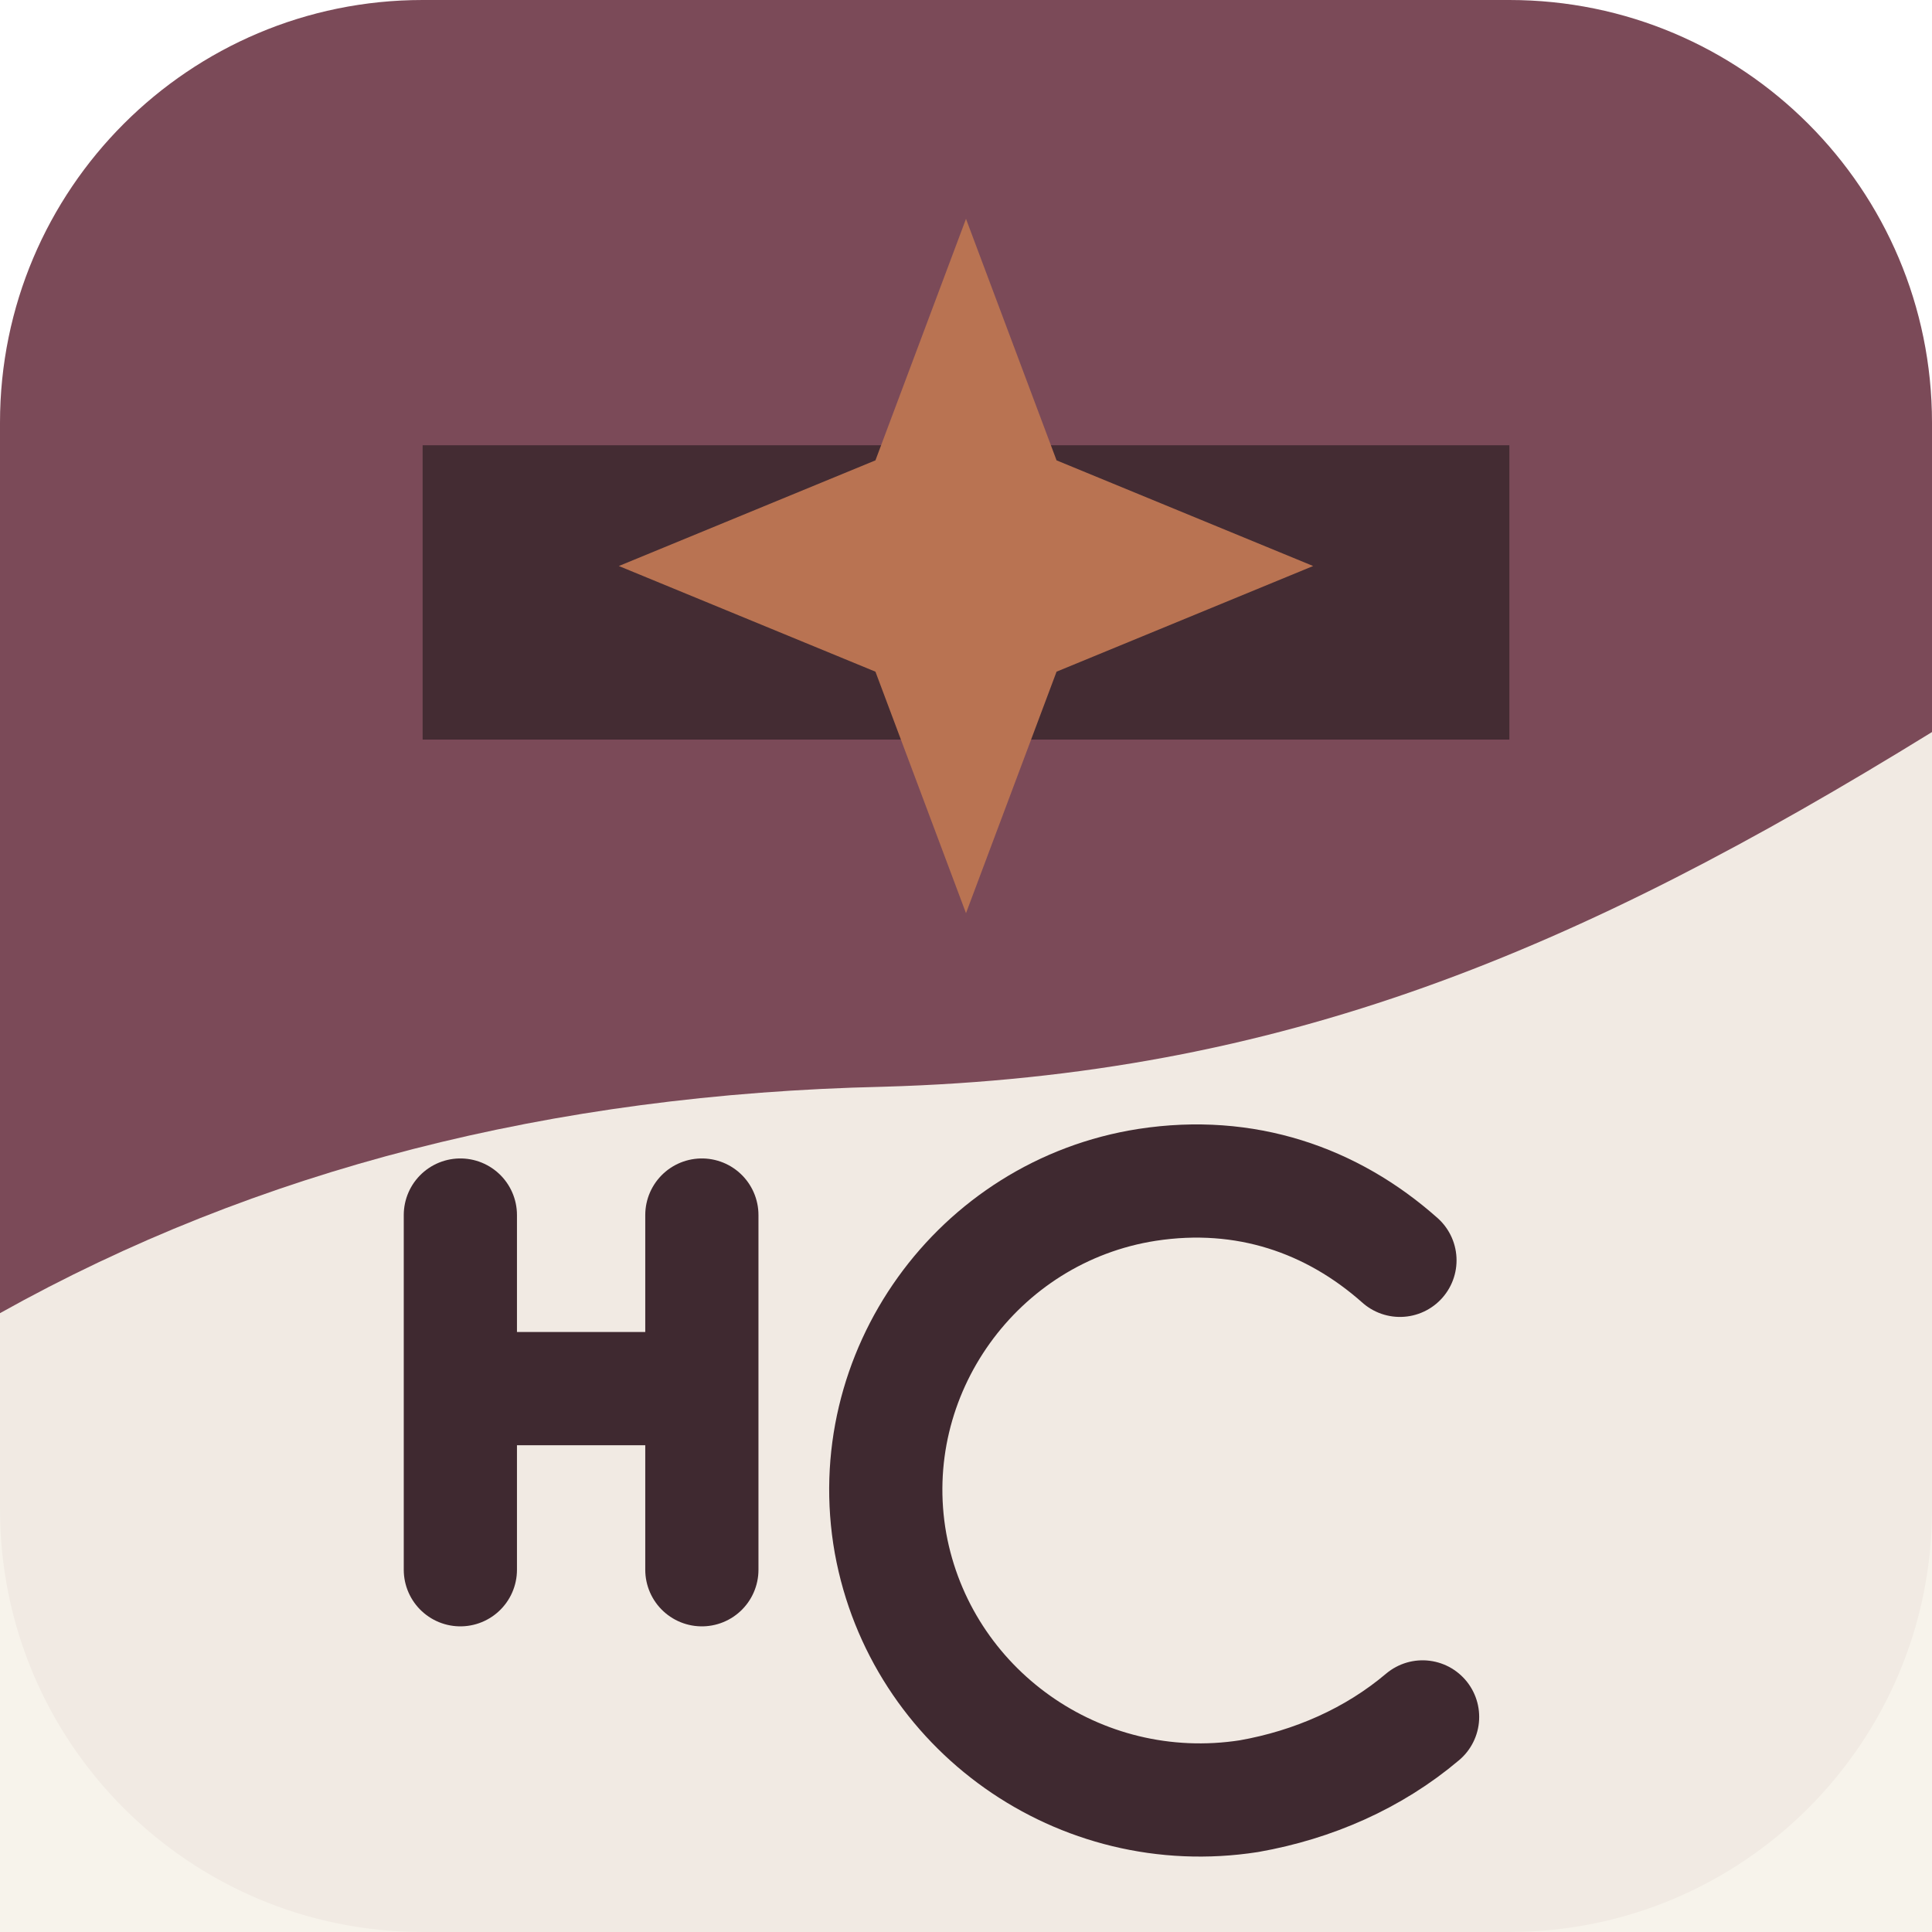
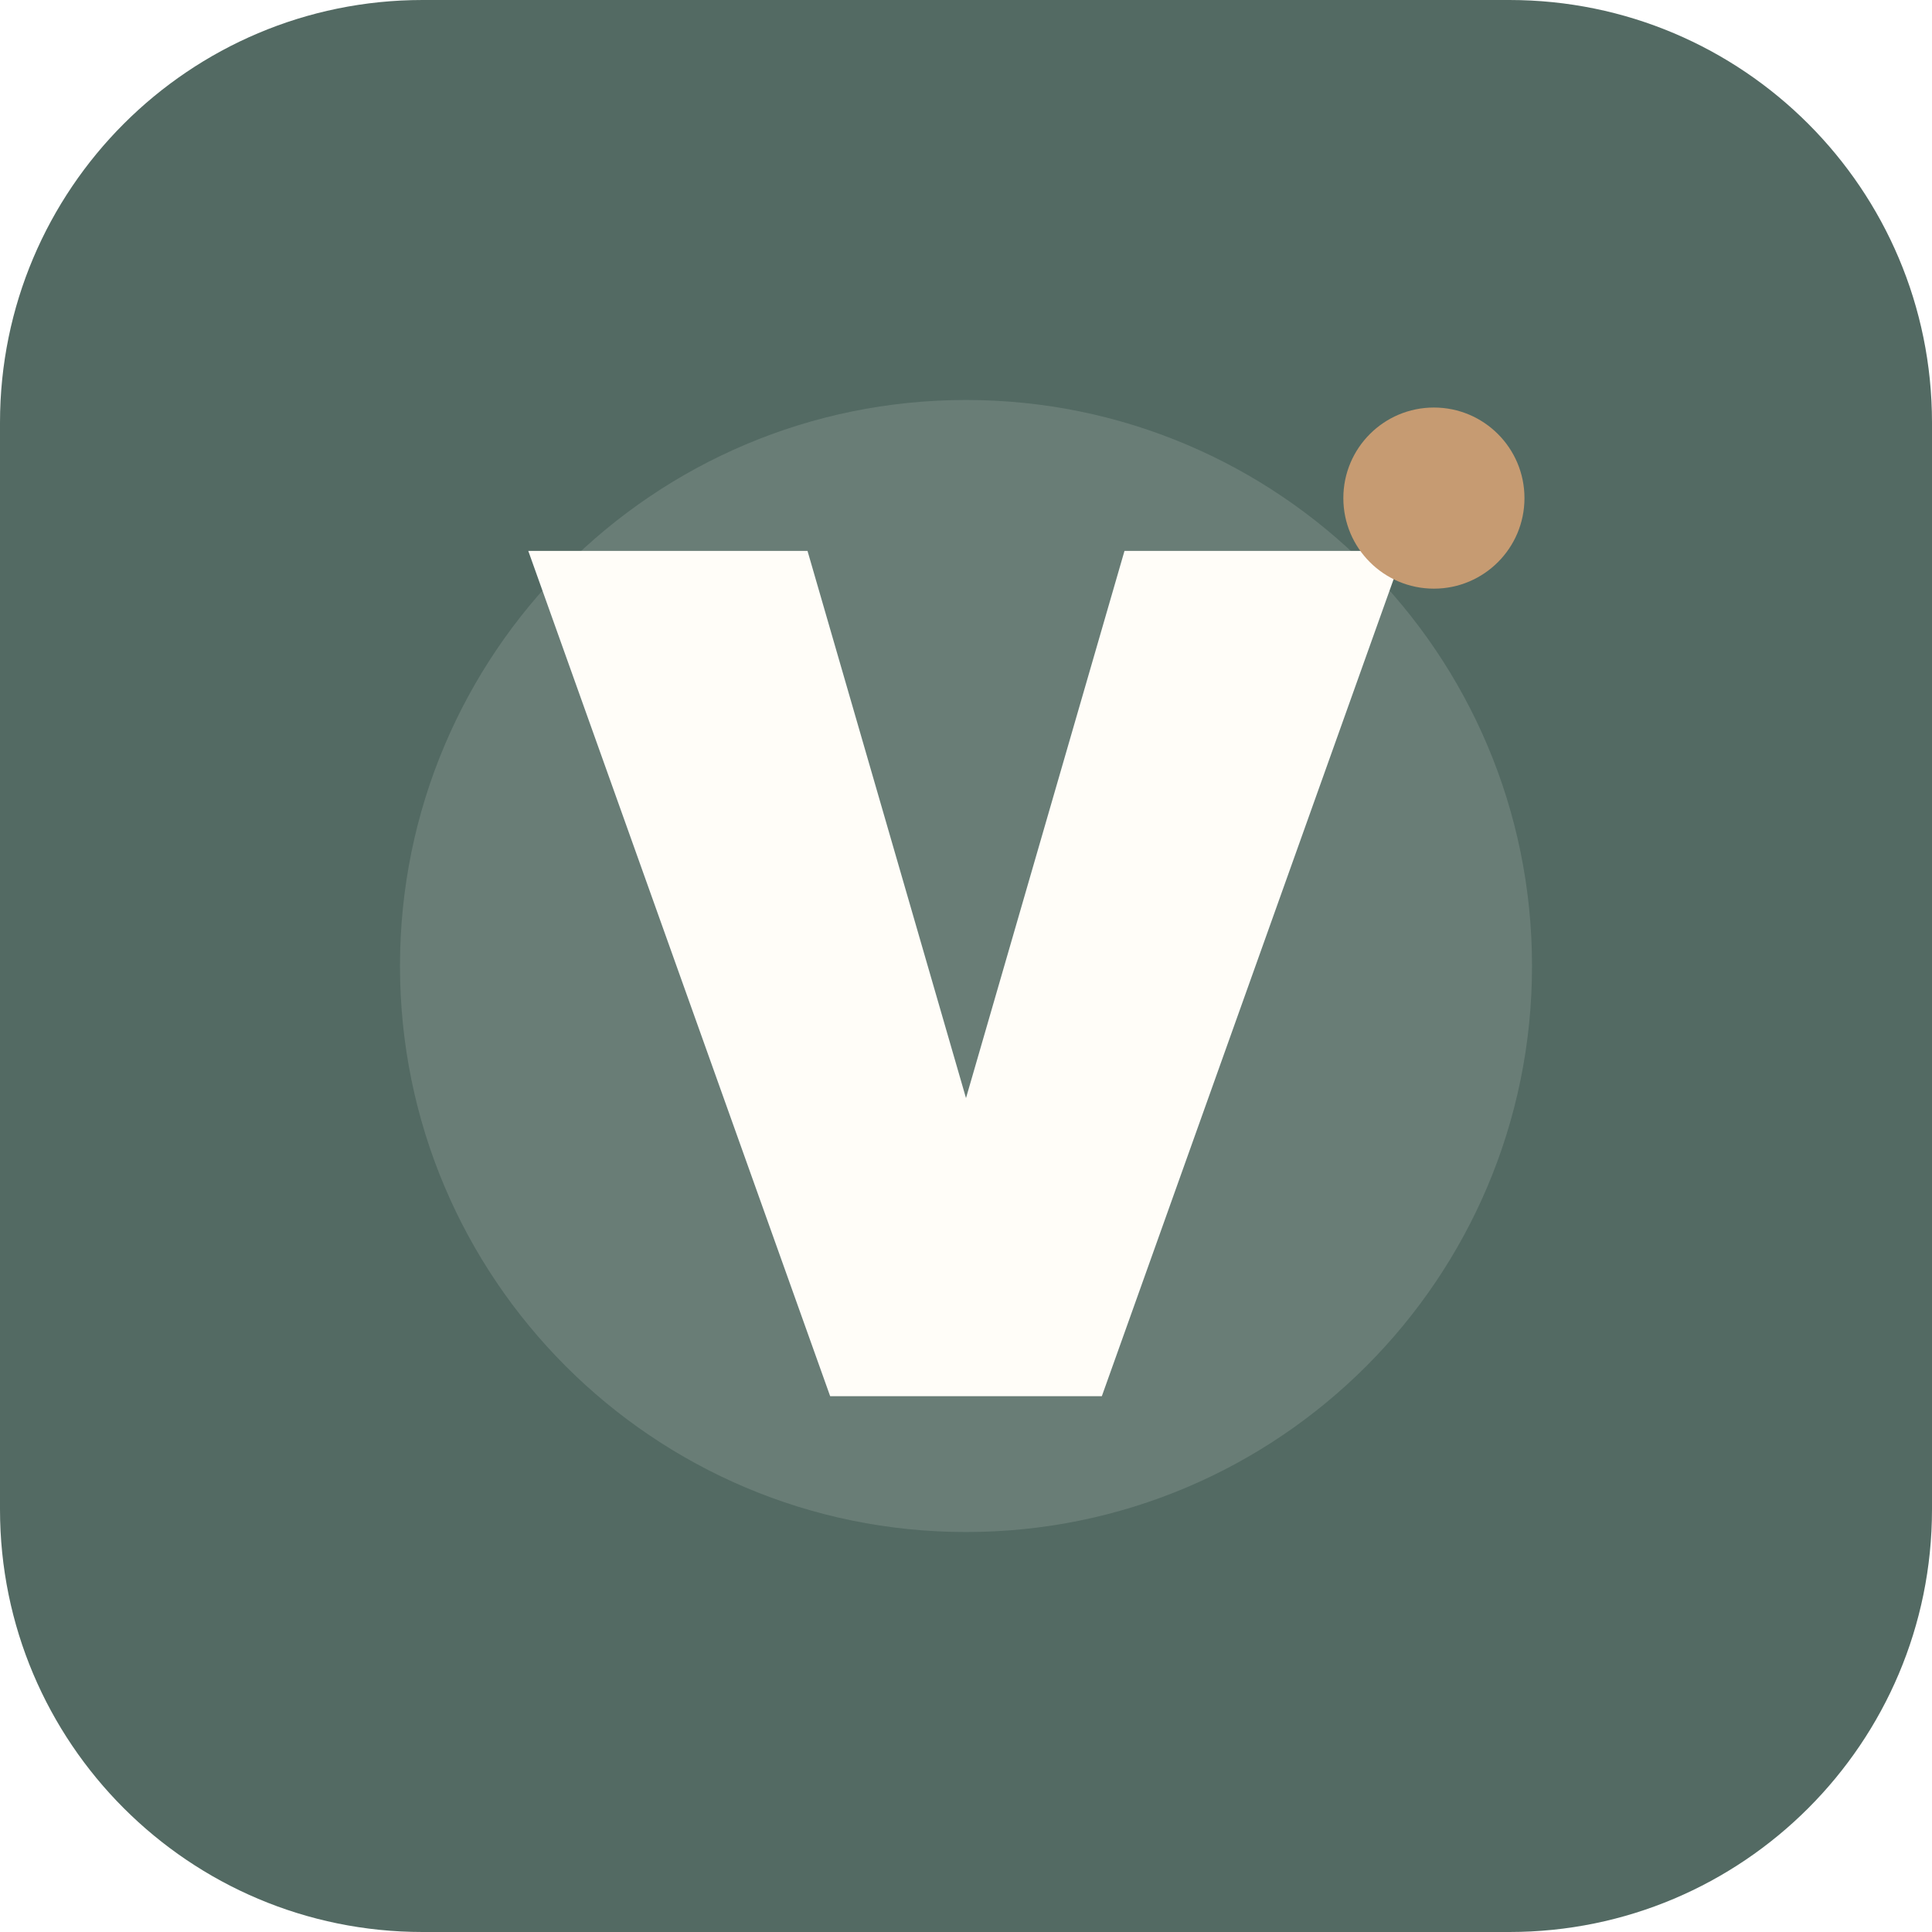
<svg xmlns="http://www.w3.org/2000/svg" viewBox="0 0 512 512" role="img" aria-labelledby="title desc">
-   <rect width="512" height="512" rx="112" fill="#7b4a58" />
-   <path d="M0 348c68-38 146-58 234-60 106-3 184-36 278-94v318H0Z" fill="#f7f2ea" opacity="0.95" />
-   <path d="M112 118h288v78H112z" fill="#3f2930" opacity="0.92" />
-   <path d="m256 58 24 64 68 28-68 28-24 64-24-64-68-28 68-28 24-64Z" fill="#b97352" />
-   <path d="M122 322v94M186 322v94M122 368h64" fill="none" stroke="#3f2930" stroke-linecap="round" stroke-linejoin="round" stroke-width="30" />
-   <path d="M371 334c-18-16-41-24-67-20-45 7-76 50-68 95 8 44 50 74 95 67 17-3 33-10 46-21" fill="none" stroke="#3f2930" stroke-linecap="round" stroke-linejoin="round" stroke-width="30" />
+   <rect width="512" height="512" rx="112" fill="#536a63" />
+   <circle cx="256" cy="256" r="150" fill="#fffdf8" opacity="0.13" />
+   <path d="M140 146h74l42 145 42-145h74L292 370h-72L140 146Z" fill="#fffdf8" />
+   <circle cx="380" cy="132" r="24" fill="#c69b72" />
</svg>
